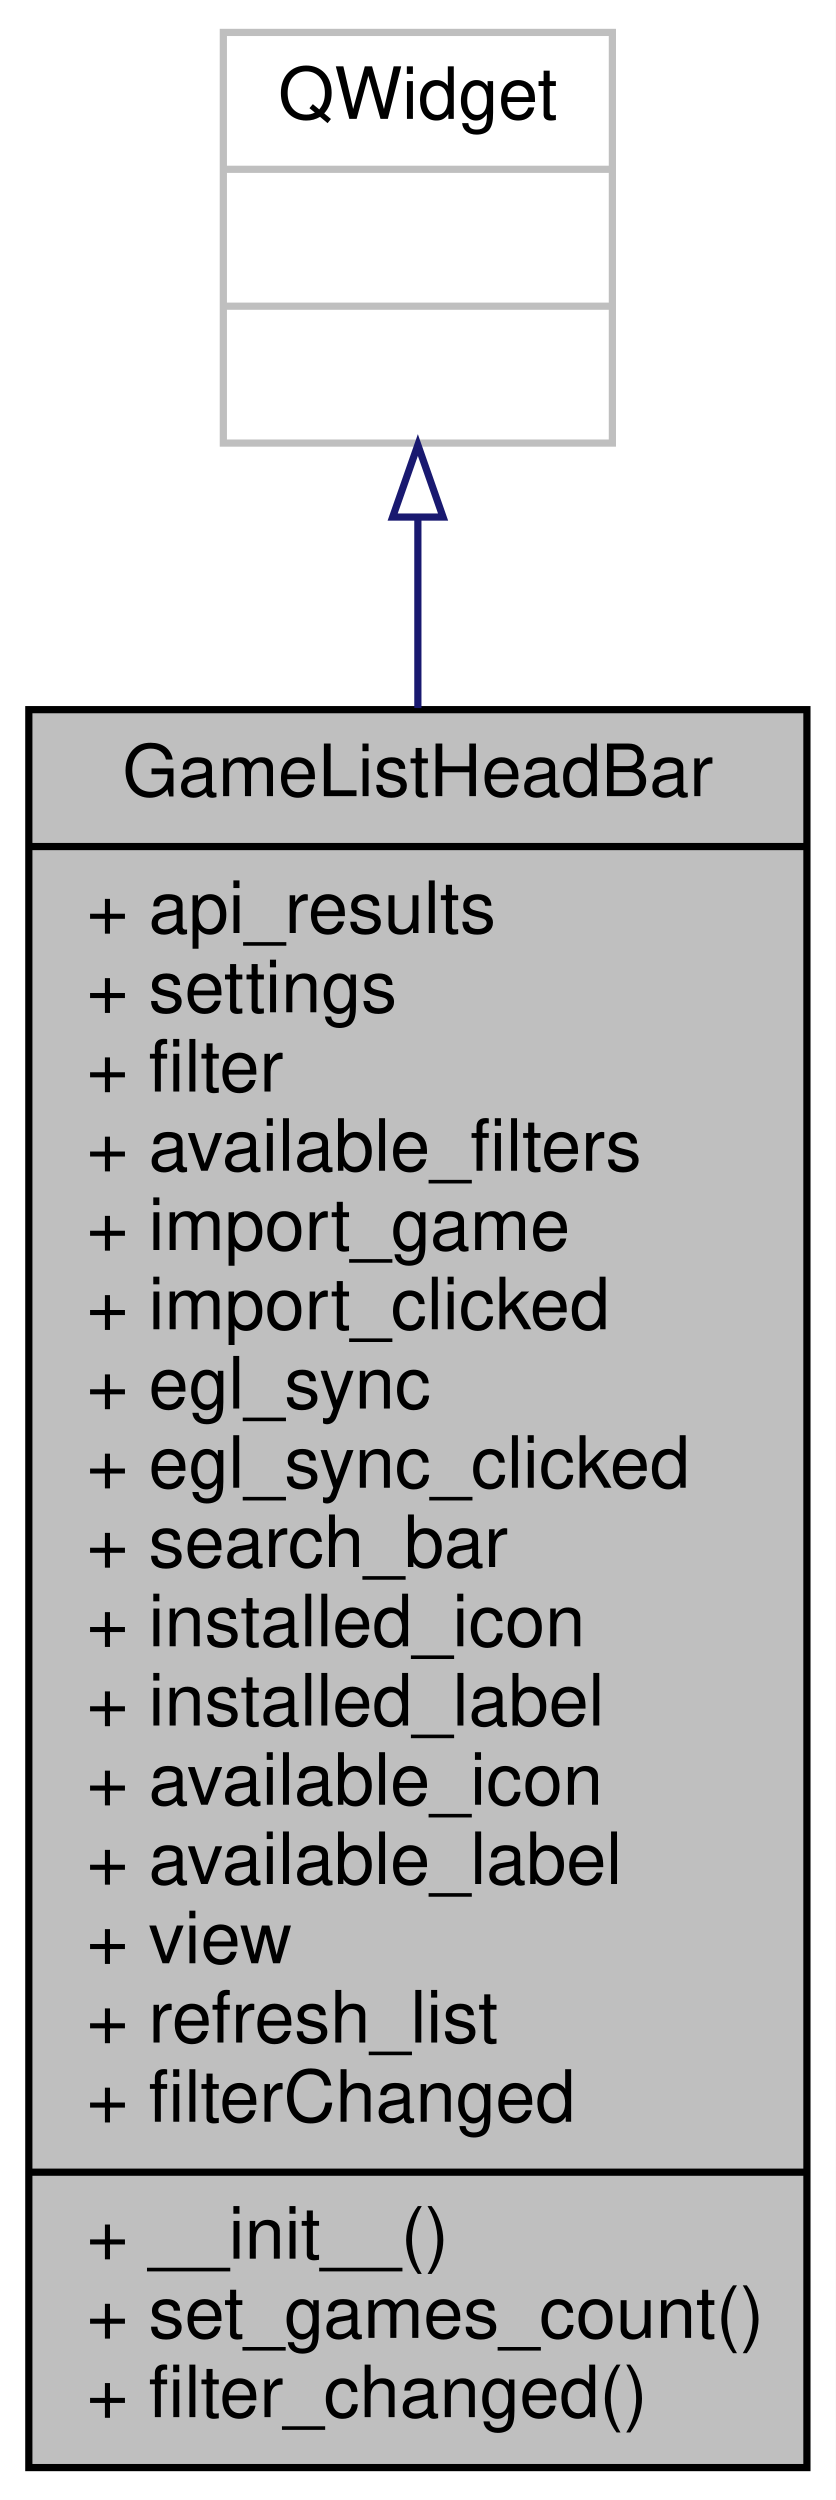
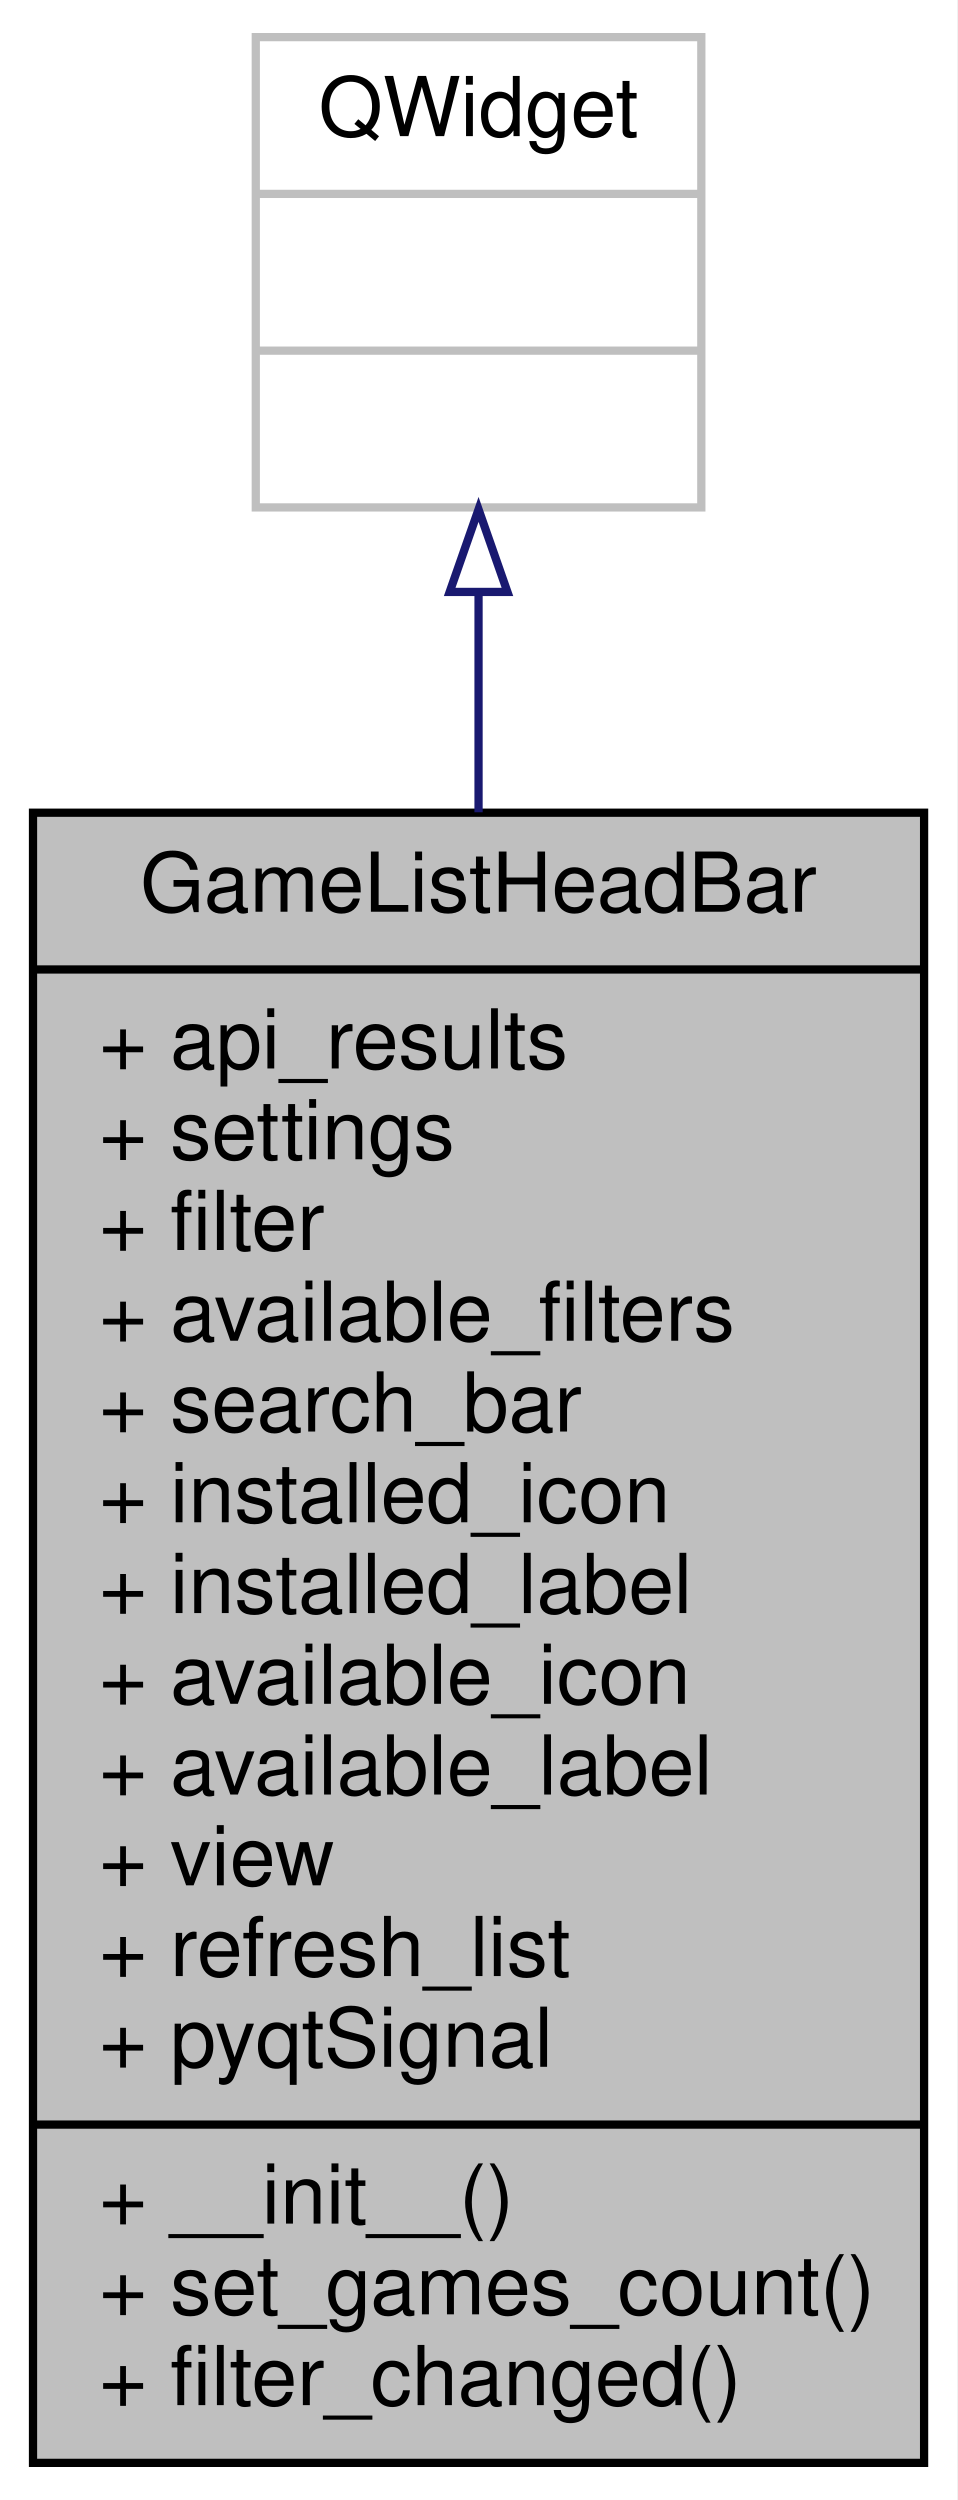
- <svg xmlns="http://www.w3.org/2000/svg" xmlns:xlink="http://www.w3.org/1999/xlink" width="116pt" height="347pt" viewBox="0.00 0.00 116.00 347.00">
-   <g id="graph0" class="graph" transform="scale(1 1) rotate(0) translate(4 343)">
-     <polygon fill="white" stroke="transparent" points="-4,4 -4,-343 112,-343 112,4 -4,4" />
+ <svg xmlns="http://www.w3.org/2000/svg" xmlns:xlink="http://www.w3.org/1999/xlink" width="116pt" height="303pt" viewBox="0.00 0.00 116.00 303.00">
+   <g id="graph0" class="graph" transform="scale(1 1) rotate(0) translate(4 299)">
+     <polygon fill="white" stroke="transparent" points="-4,4 -4,-299 112,-299 112,4 -4,4" />
    <g id="node1" class="node">
      <g id="a_node1">
        <a xlink:title=" ">
-           <polygon fill="#bfbfbf" stroke="black" points="0,-0.5 0,-244.5 108,-244.5 108,-0.5 0,-0.5" />
-           <text text-anchor="middle" x="54" y="-232.5" font-family="Helvetica,sans-Serif" font-size="10.00">GameListHeadBar</text>
-           <polyline fill="none" stroke="black" points="0,-225.5 108,-225.5 " />
-           <text text-anchor="start" x="8" y="-213.5" font-family="Helvetica,sans-Serif" font-size="10.00">+ api_results</text>
-           <text text-anchor="start" x="8" y="-202.5" font-family="Helvetica,sans-Serif" font-size="10.00">+ settings</text>
-           <text text-anchor="start" x="8" y="-191.5" font-family="Helvetica,sans-Serif" font-size="10.00">+ filter</text>
-           <text text-anchor="start" x="8" y="-180.5" font-family="Helvetica,sans-Serif" font-size="10.00">+ available_filters</text>
-           <text text-anchor="start" x="8" y="-169.5" font-family="Helvetica,sans-Serif" font-size="10.00">+ import_game</text>
-           <text text-anchor="start" x="8" y="-158.5" font-family="Helvetica,sans-Serif" font-size="10.00">+ import_clicked</text>
-           <text text-anchor="start" x="8" y="-147.5" font-family="Helvetica,sans-Serif" font-size="10.00">+ egl_sync</text>
-           <text text-anchor="start" x="8" y="-136.5" font-family="Helvetica,sans-Serif" font-size="10.00">+ egl_sync_clicked</text>
+           <polygon fill="#bfbfbf" stroke="black" points="0,-0.5 0,-200.5 108,-200.5 108,-0.5 0,-0.5" />
+           <text text-anchor="middle" x="54" y="-188.5" font-family="Helvetica,sans-Serif" font-size="10.00">GameListHeadBar</text>
+           <polyline fill="none" stroke="black" points="0,-181.5 108,-181.5 " />
+           <text text-anchor="start" x="8" y="-169.5" font-family="Helvetica,sans-Serif" font-size="10.00">+ api_results</text>
+           <text text-anchor="start" x="8" y="-158.5" font-family="Helvetica,sans-Serif" font-size="10.00">+ settings</text>
+           <text text-anchor="start" x="8" y="-147.5" font-family="Helvetica,sans-Serif" font-size="10.00">+ filter</text>
+           <text text-anchor="start" x="8" y="-136.5" font-family="Helvetica,sans-Serif" font-size="10.00">+ available_filters</text>
          <text text-anchor="start" x="8" y="-125.5" font-family="Helvetica,sans-Serif" font-size="10.00">+ search_bar</text>
          <text text-anchor="start" x="8" y="-114.5" font-family="Helvetica,sans-Serif" font-size="10.00">+ installed_icon</text>
          <text text-anchor="start" x="8" y="-103.5" font-family="Helvetica,sans-Serif" font-size="10.00">+ installed_label</text>
          <text text-anchor="start" x="8" y="-92.5" font-family="Helvetica,sans-Serif" font-size="10.00">+ available_icon</text>
          <text text-anchor="start" x="8" y="-81.5" font-family="Helvetica,sans-Serif" font-size="10.00">+ available_label</text>
          <text text-anchor="start" x="8" y="-70.5" font-family="Helvetica,sans-Serif" font-size="10.00">+ view</text>
          <text text-anchor="start" x="8" y="-59.5" font-family="Helvetica,sans-Serif" font-size="10.00">+ refresh_list</text>
-           <text text-anchor="start" x="8" y="-48.5" font-family="Helvetica,sans-Serif" font-size="10.00">+ filterChanged</text>
+           <text text-anchor="start" x="8" y="-48.5" font-family="Helvetica,sans-Serif" font-size="10.00">+ pyqtSignal</text>
          <polyline fill="none" stroke="black" points="0,-41.5 108,-41.5 " />
          <text text-anchor="start" x="8" y="-29.5" font-family="Helvetica,sans-Serif" font-size="10.00">+ __init__()</text>
          <text text-anchor="start" x="8" y="-18.5" font-family="Helvetica,sans-Serif" font-size="10.00">+ set_games_count()</text>
          <text text-anchor="start" x="8" y="-7.5" font-family="Helvetica,sans-Serif" font-size="10.00">+ filter_changed()</text>
        </a>
      </g>
    </g>
    <g id="node2" class="node">
      <g id="a_node2">
        <a xlink:title=" ">
-           <polygon fill="white" stroke="#bfbfbf" points="27,-281.5 27,-338.5 81,-338.5 81,-281.5 27,-281.5" />
-           <text text-anchor="middle" x="54" y="-326.5" font-family="Helvetica,sans-Serif" font-size="10.00">QWidget</text>
-           <polyline fill="none" stroke="#bfbfbf" points="27,-319.5 81,-319.5 " />
-           <text text-anchor="middle" x="54" y="-307.5" font-family="Helvetica,sans-Serif" font-size="10.00"> </text>
-           <polyline fill="none" stroke="#bfbfbf" points="27,-300.5 81,-300.5 " />
-           <text text-anchor="middle" x="54" y="-288.5" font-family="Helvetica,sans-Serif" font-size="10.00"> </text>
+           <polygon fill="white" stroke="#bfbfbf" points="27,-237.5 27,-294.5 81,-294.5 81,-237.5 27,-237.5" />
+           <text text-anchor="middle" x="54" y="-282.5" font-family="Helvetica,sans-Serif" font-size="10.00">QWidget</text>
+           <polyline fill="none" stroke="#bfbfbf" points="27,-275.5 81,-275.5 " />
+           <text text-anchor="middle" x="54" y="-263.5" font-family="Helvetica,sans-Serif" font-size="10.00"> </text>
+           <polyline fill="none" stroke="#bfbfbf" points="27,-256.5 81,-256.5 " />
+           <text text-anchor="middle" x="54" y="-244.5" font-family="Helvetica,sans-Serif" font-size="10.00"> </text>
        </a>
      </g>
    </g>
    <g id="edge1" class="edge">
-       <path fill="none" stroke="midnightblue" d="M54,-271.14C54,-263.05 54,-254.1 54,-244.72" />
-       <polygon fill="none" stroke="midnightblue" points="50.5,-271.23 54,-281.23 57.5,-271.23 50.5,-271.23" />
+       <path fill="none" stroke="midnightblue" d="M54,-227.04C54,-218.87 54,-209.87 54,-200.55" />
+       <polygon fill="none" stroke="midnightblue" points="50.5,-227.26 54,-237.26 57.5,-227.26 50.5,-227.26" />
    </g>
  </g>
</svg>
